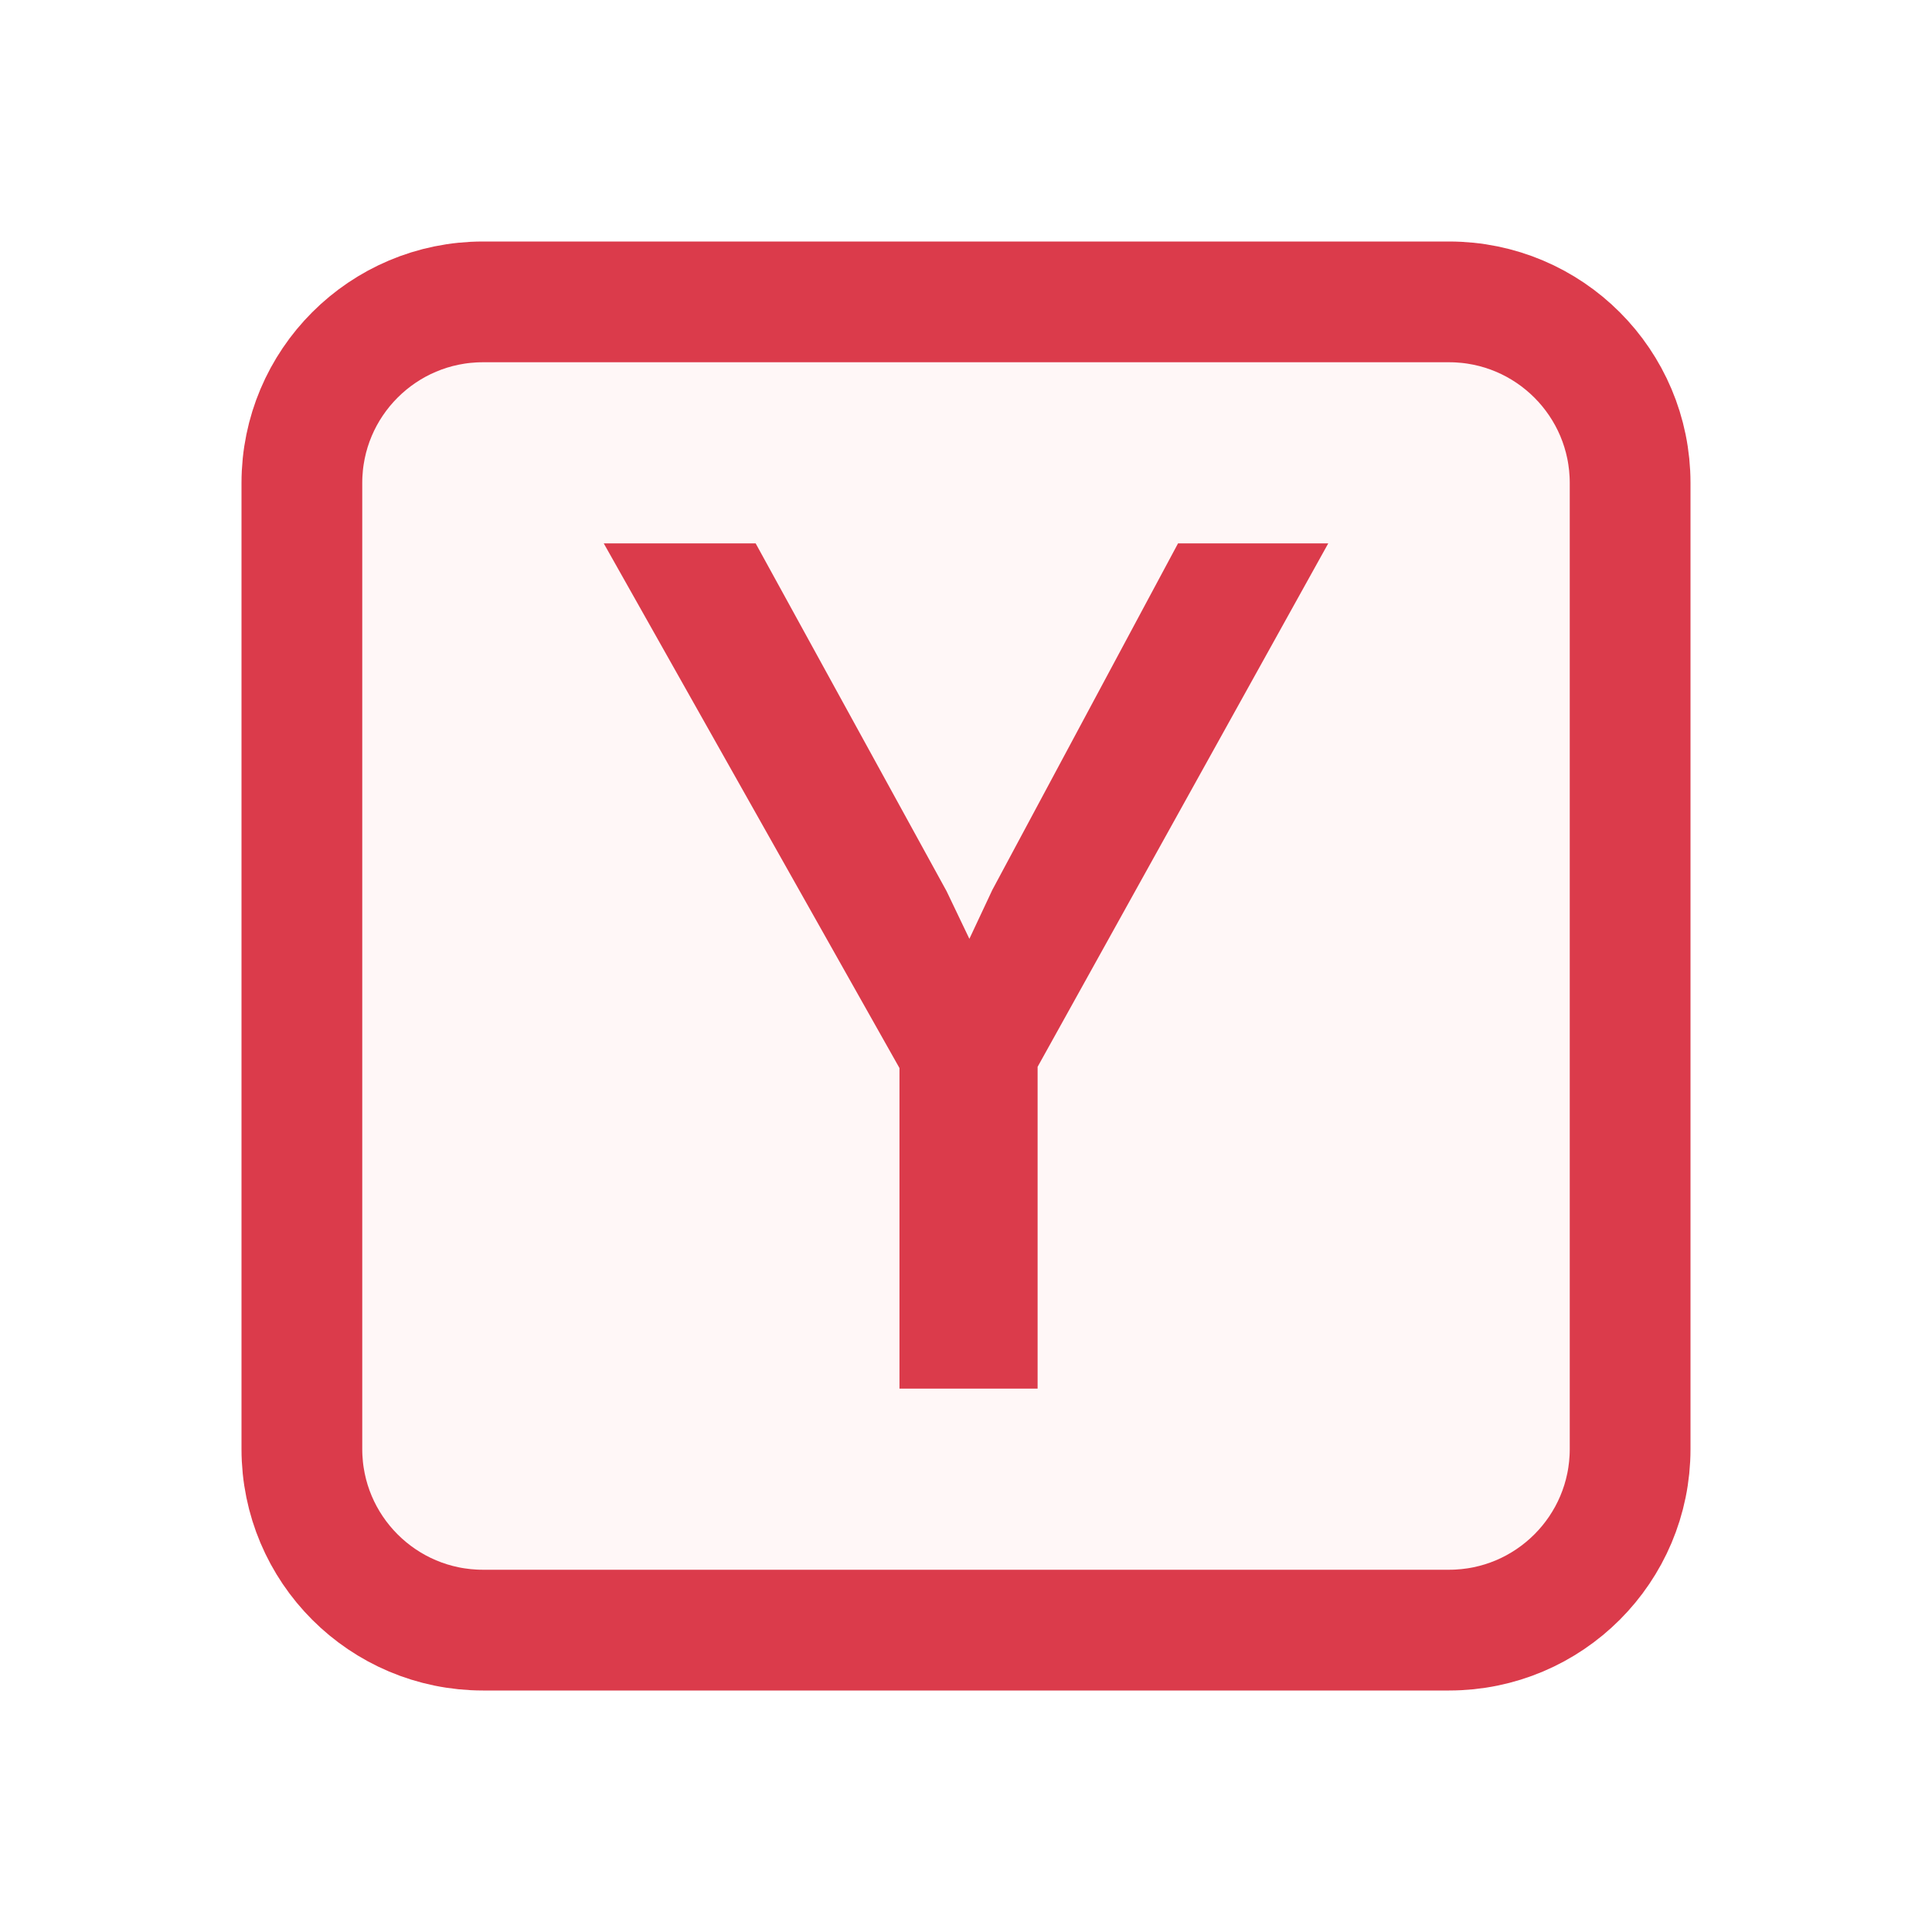
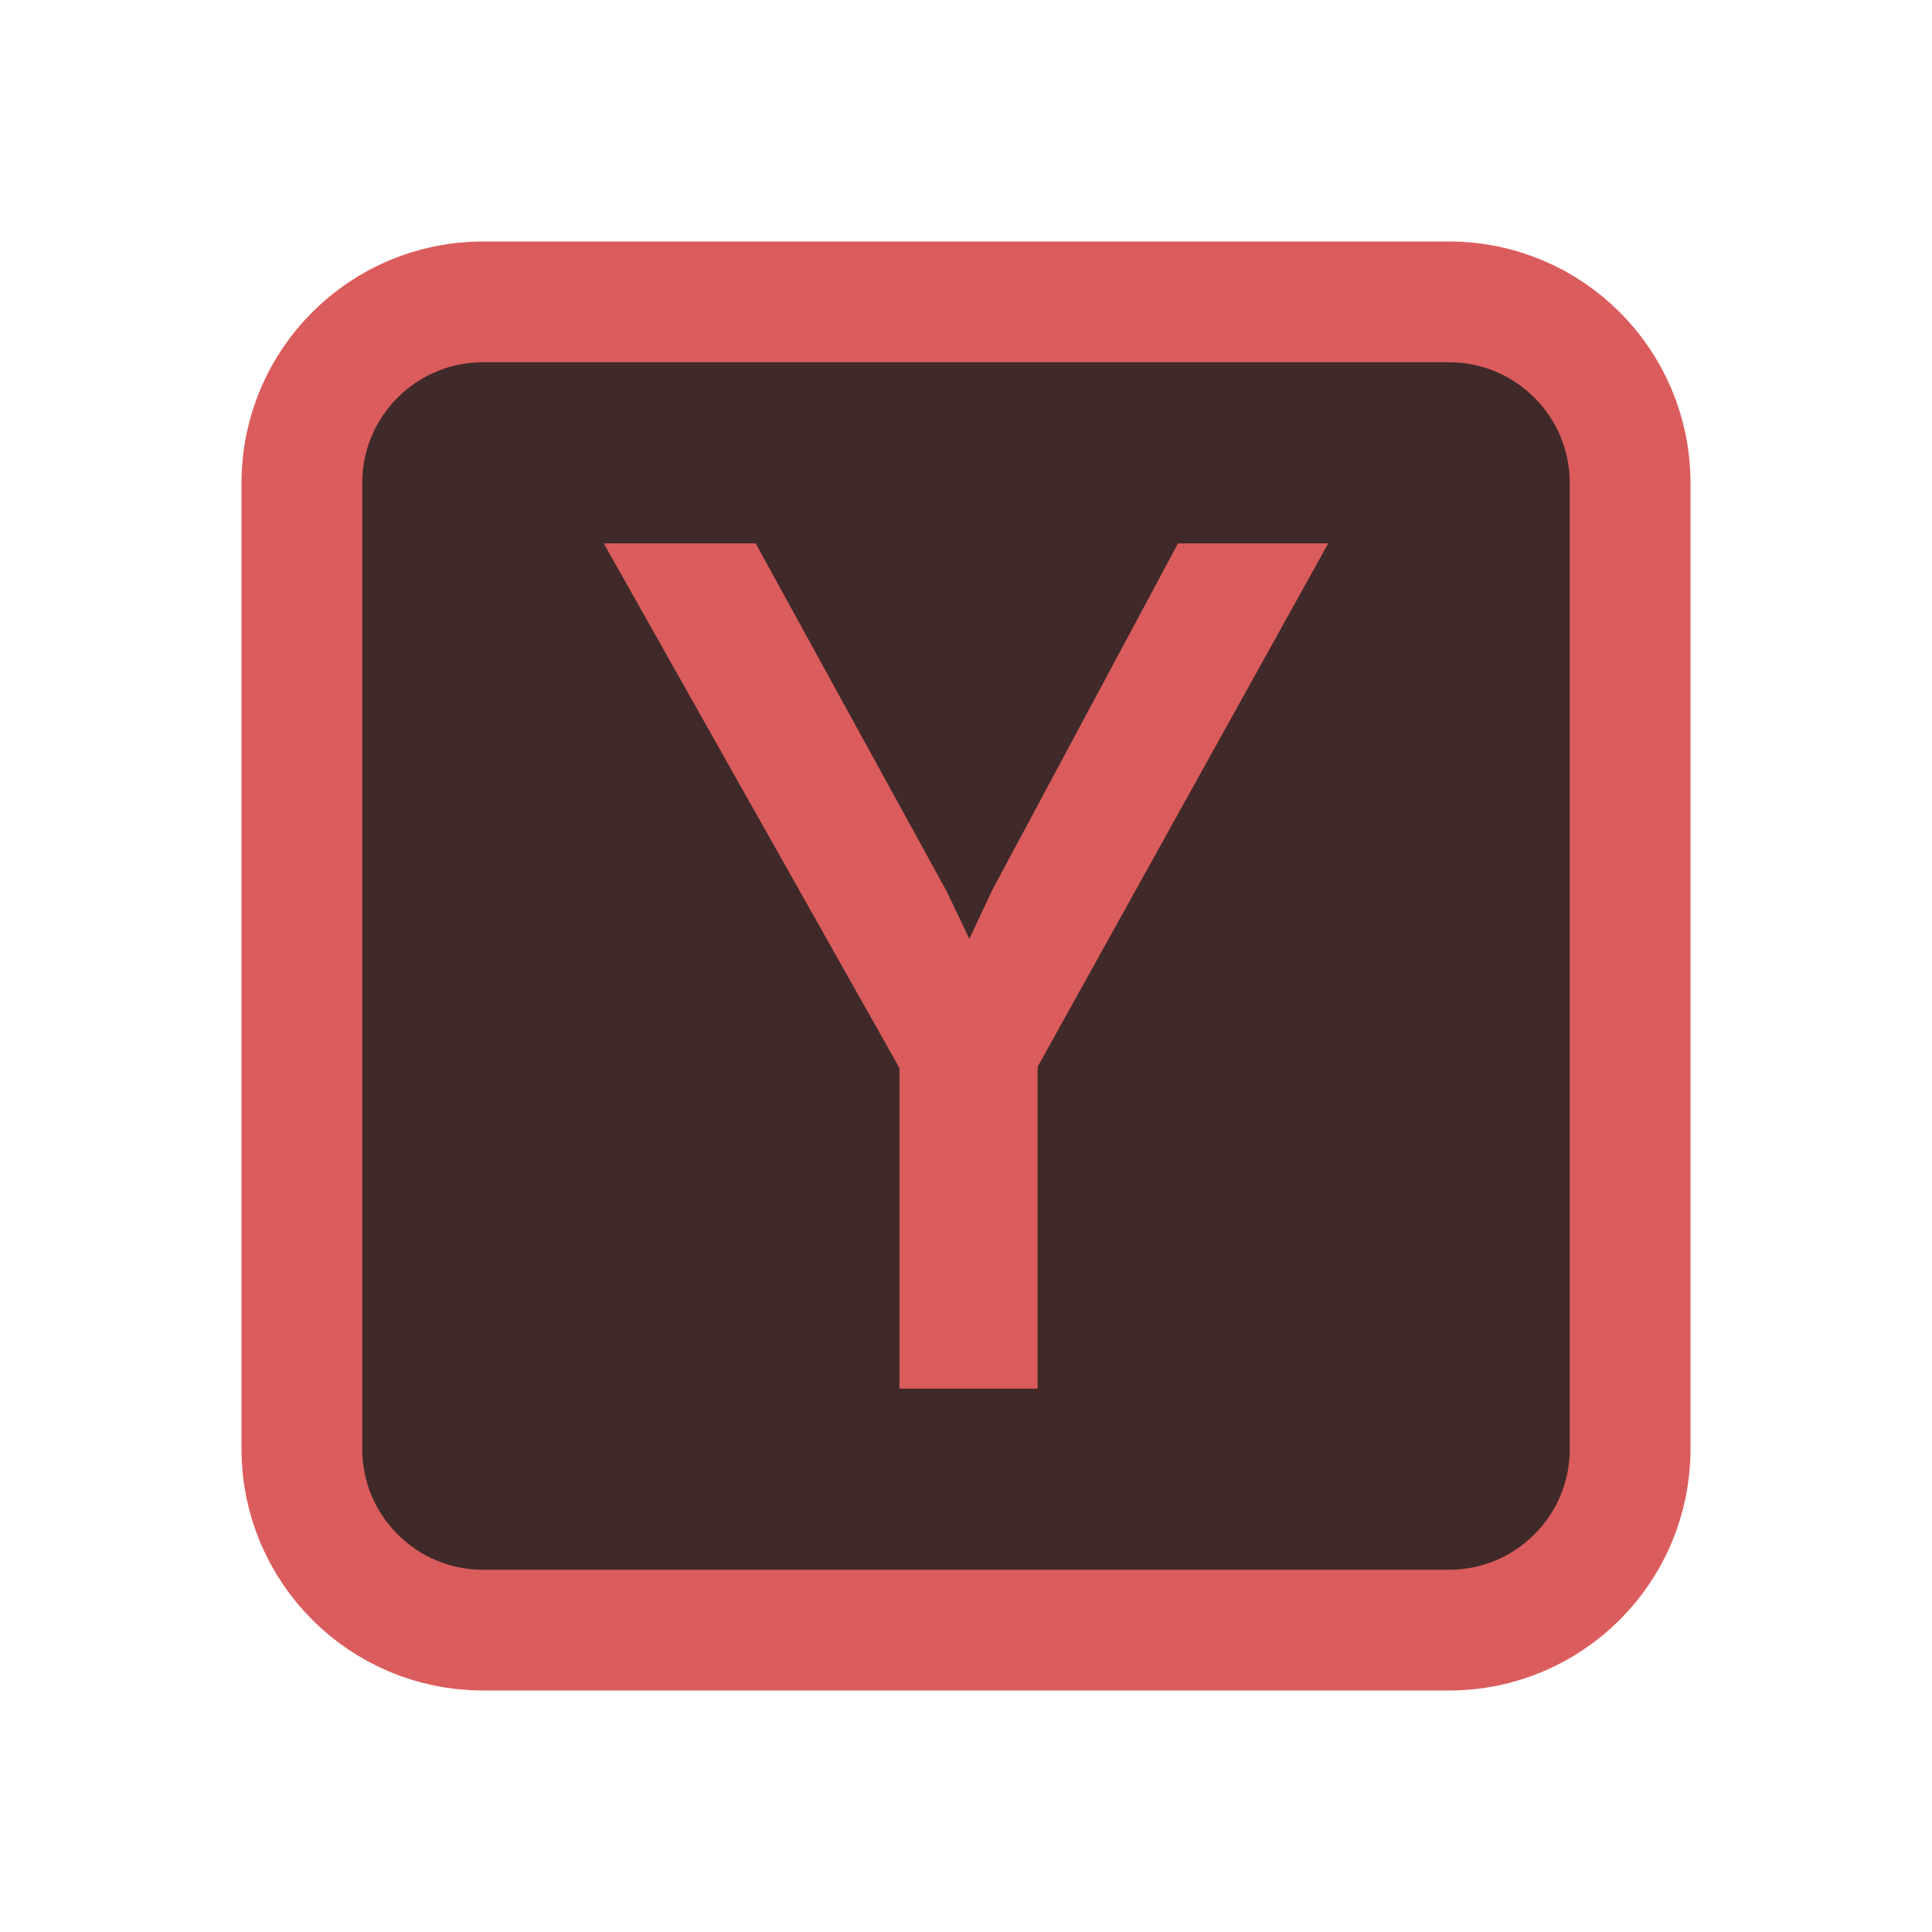
<svg xmlns="http://www.w3.org/2000/svg" width="16" height="16" viewBox="0 0 16 16" fill="none">
-   <rect x="2.5" y="2.5" width="11" height="11" rx="1.5" fill="#FFF7F7" stroke="#DB3B4B" />
-   <path d="M8.593 11.5H7.449V8.845L5 4.5H6.258L7.839 7.38L8.028 7.775L8.218 7.37L9.756 4.5H11L8.593 8.835V11.5Z" fill="#DB3B4B" />
+   <rect x="2.5" y="2.5" width="11" height="11" rx="1.5" fill="#402929" stroke="#DB5C5C" />
+   <path d="M8.593 11.5H7.449V8.845L5 4.5H6.258L7.839 7.38L8.028 7.775L8.218 7.37L9.756 4.5H11L8.593 8.835V11.5Z" fill="#DB5C5C" />
</svg>
